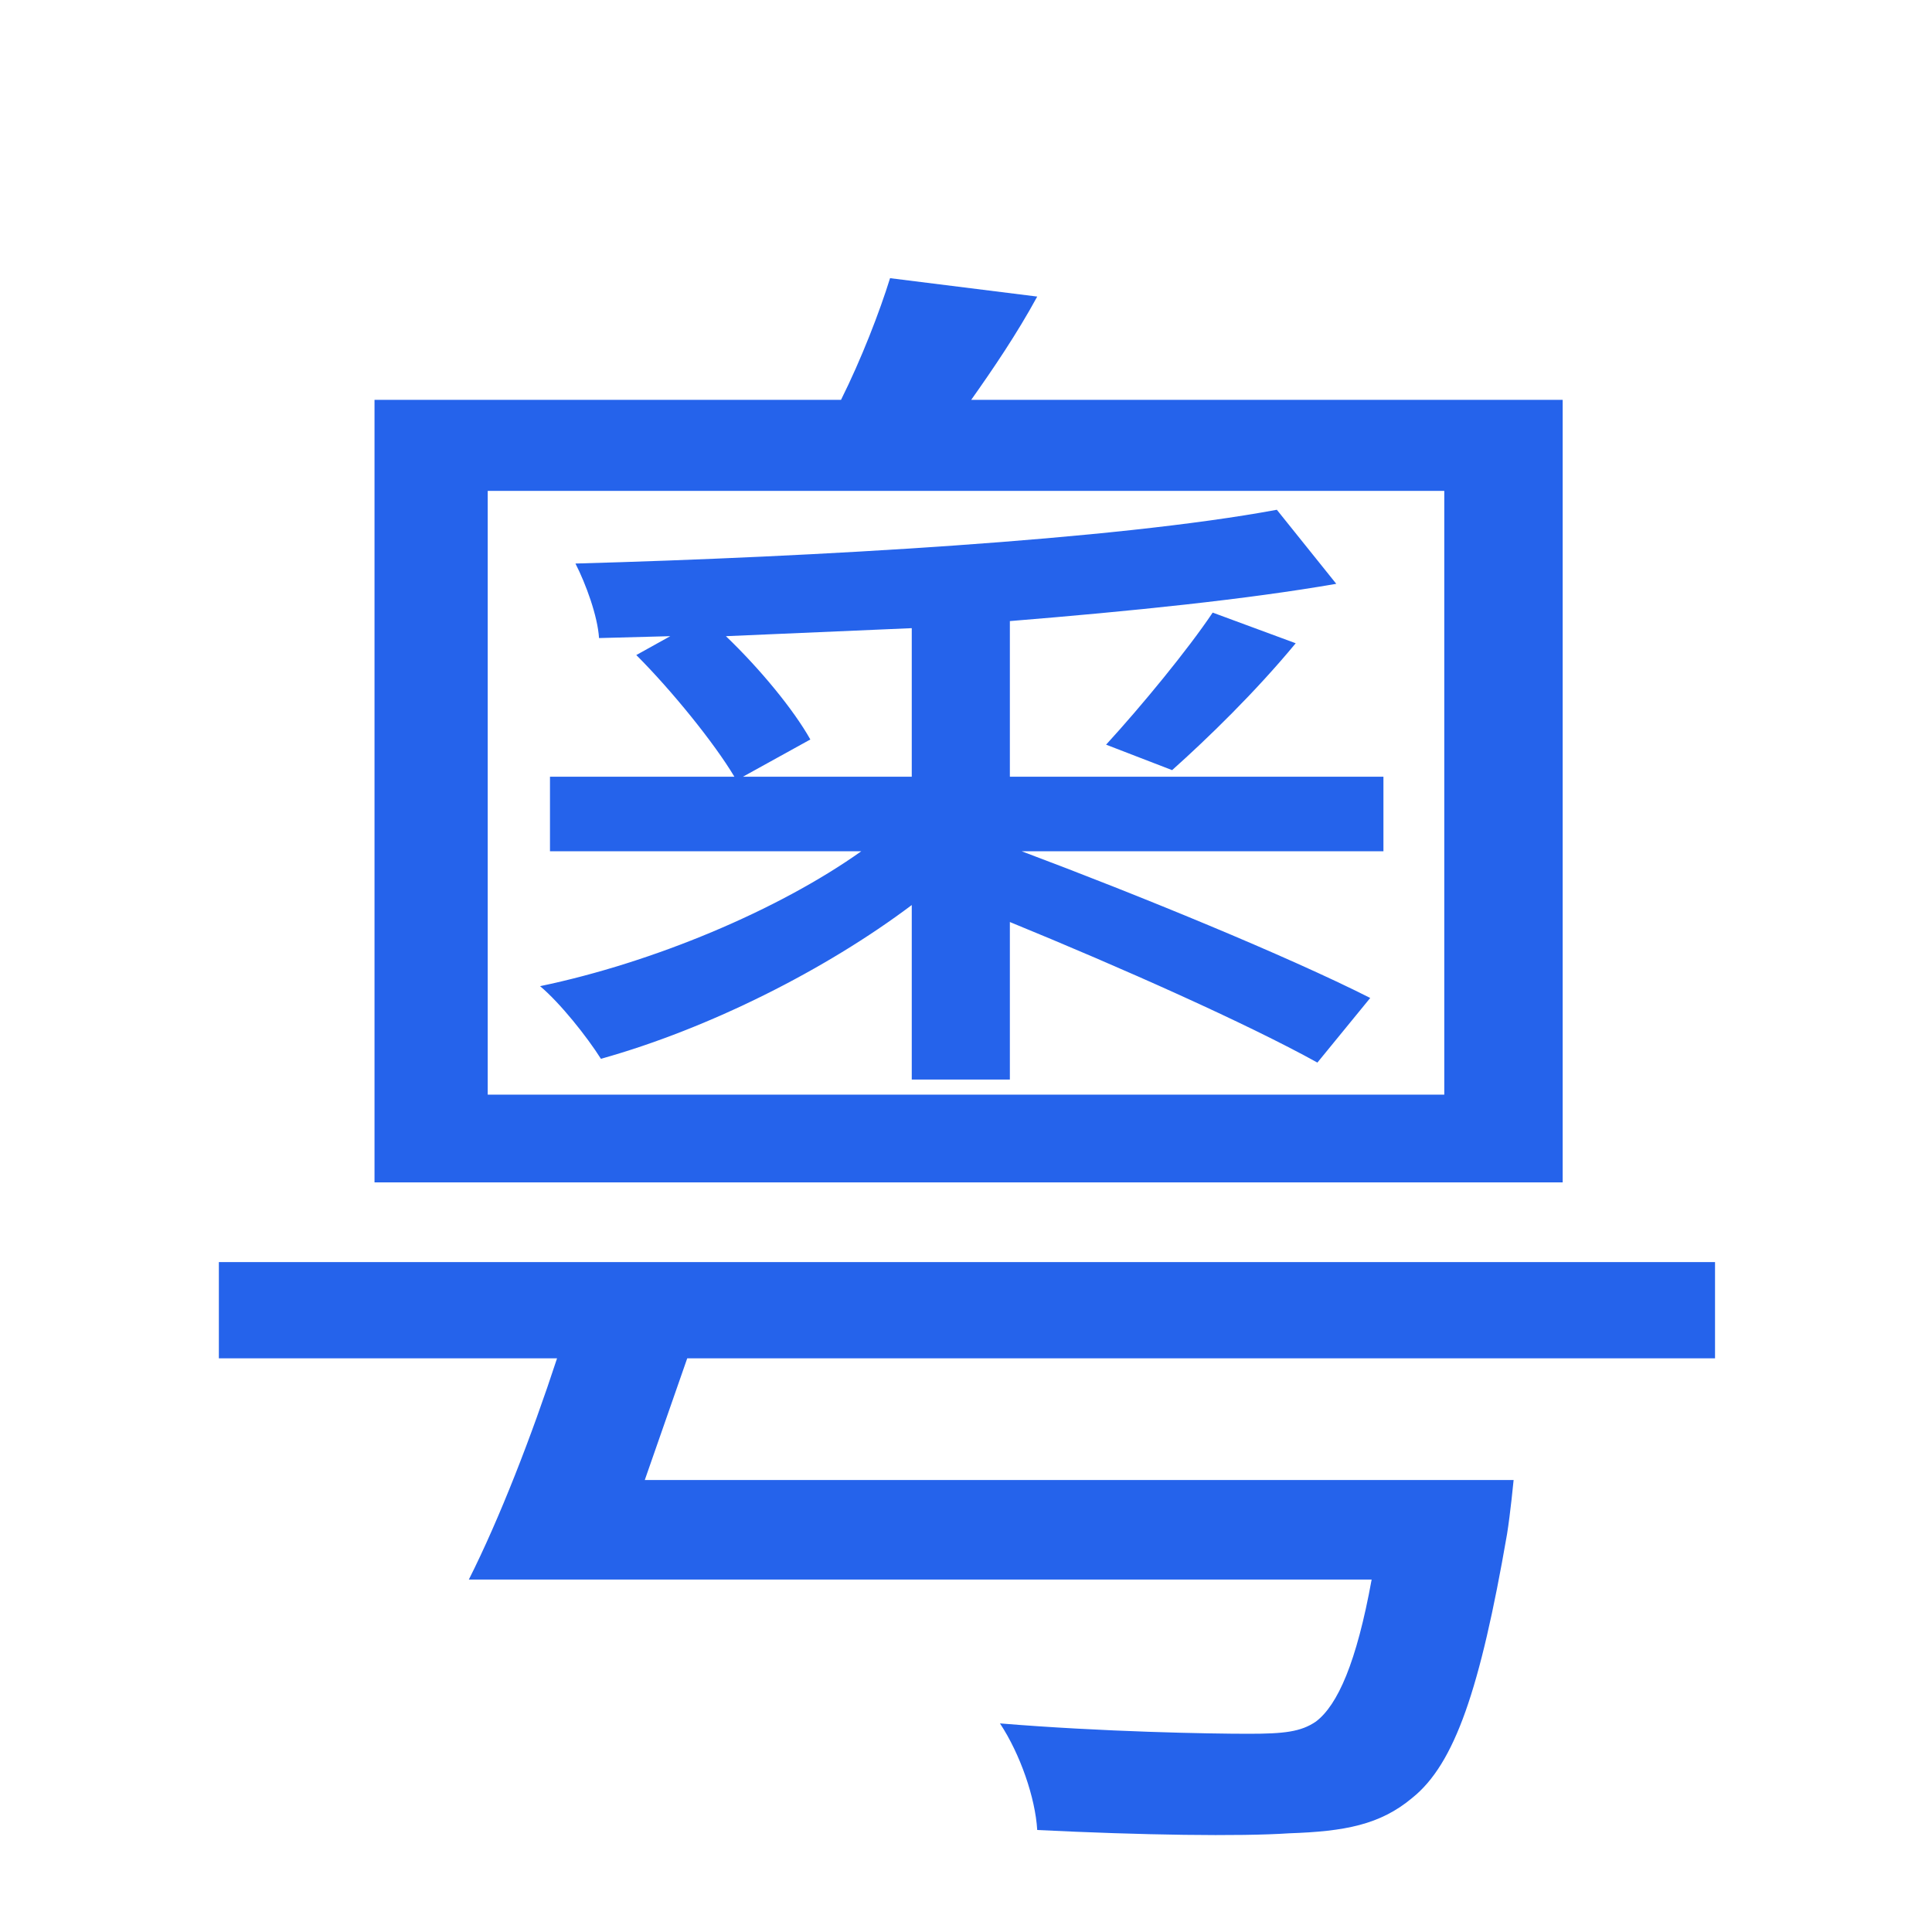
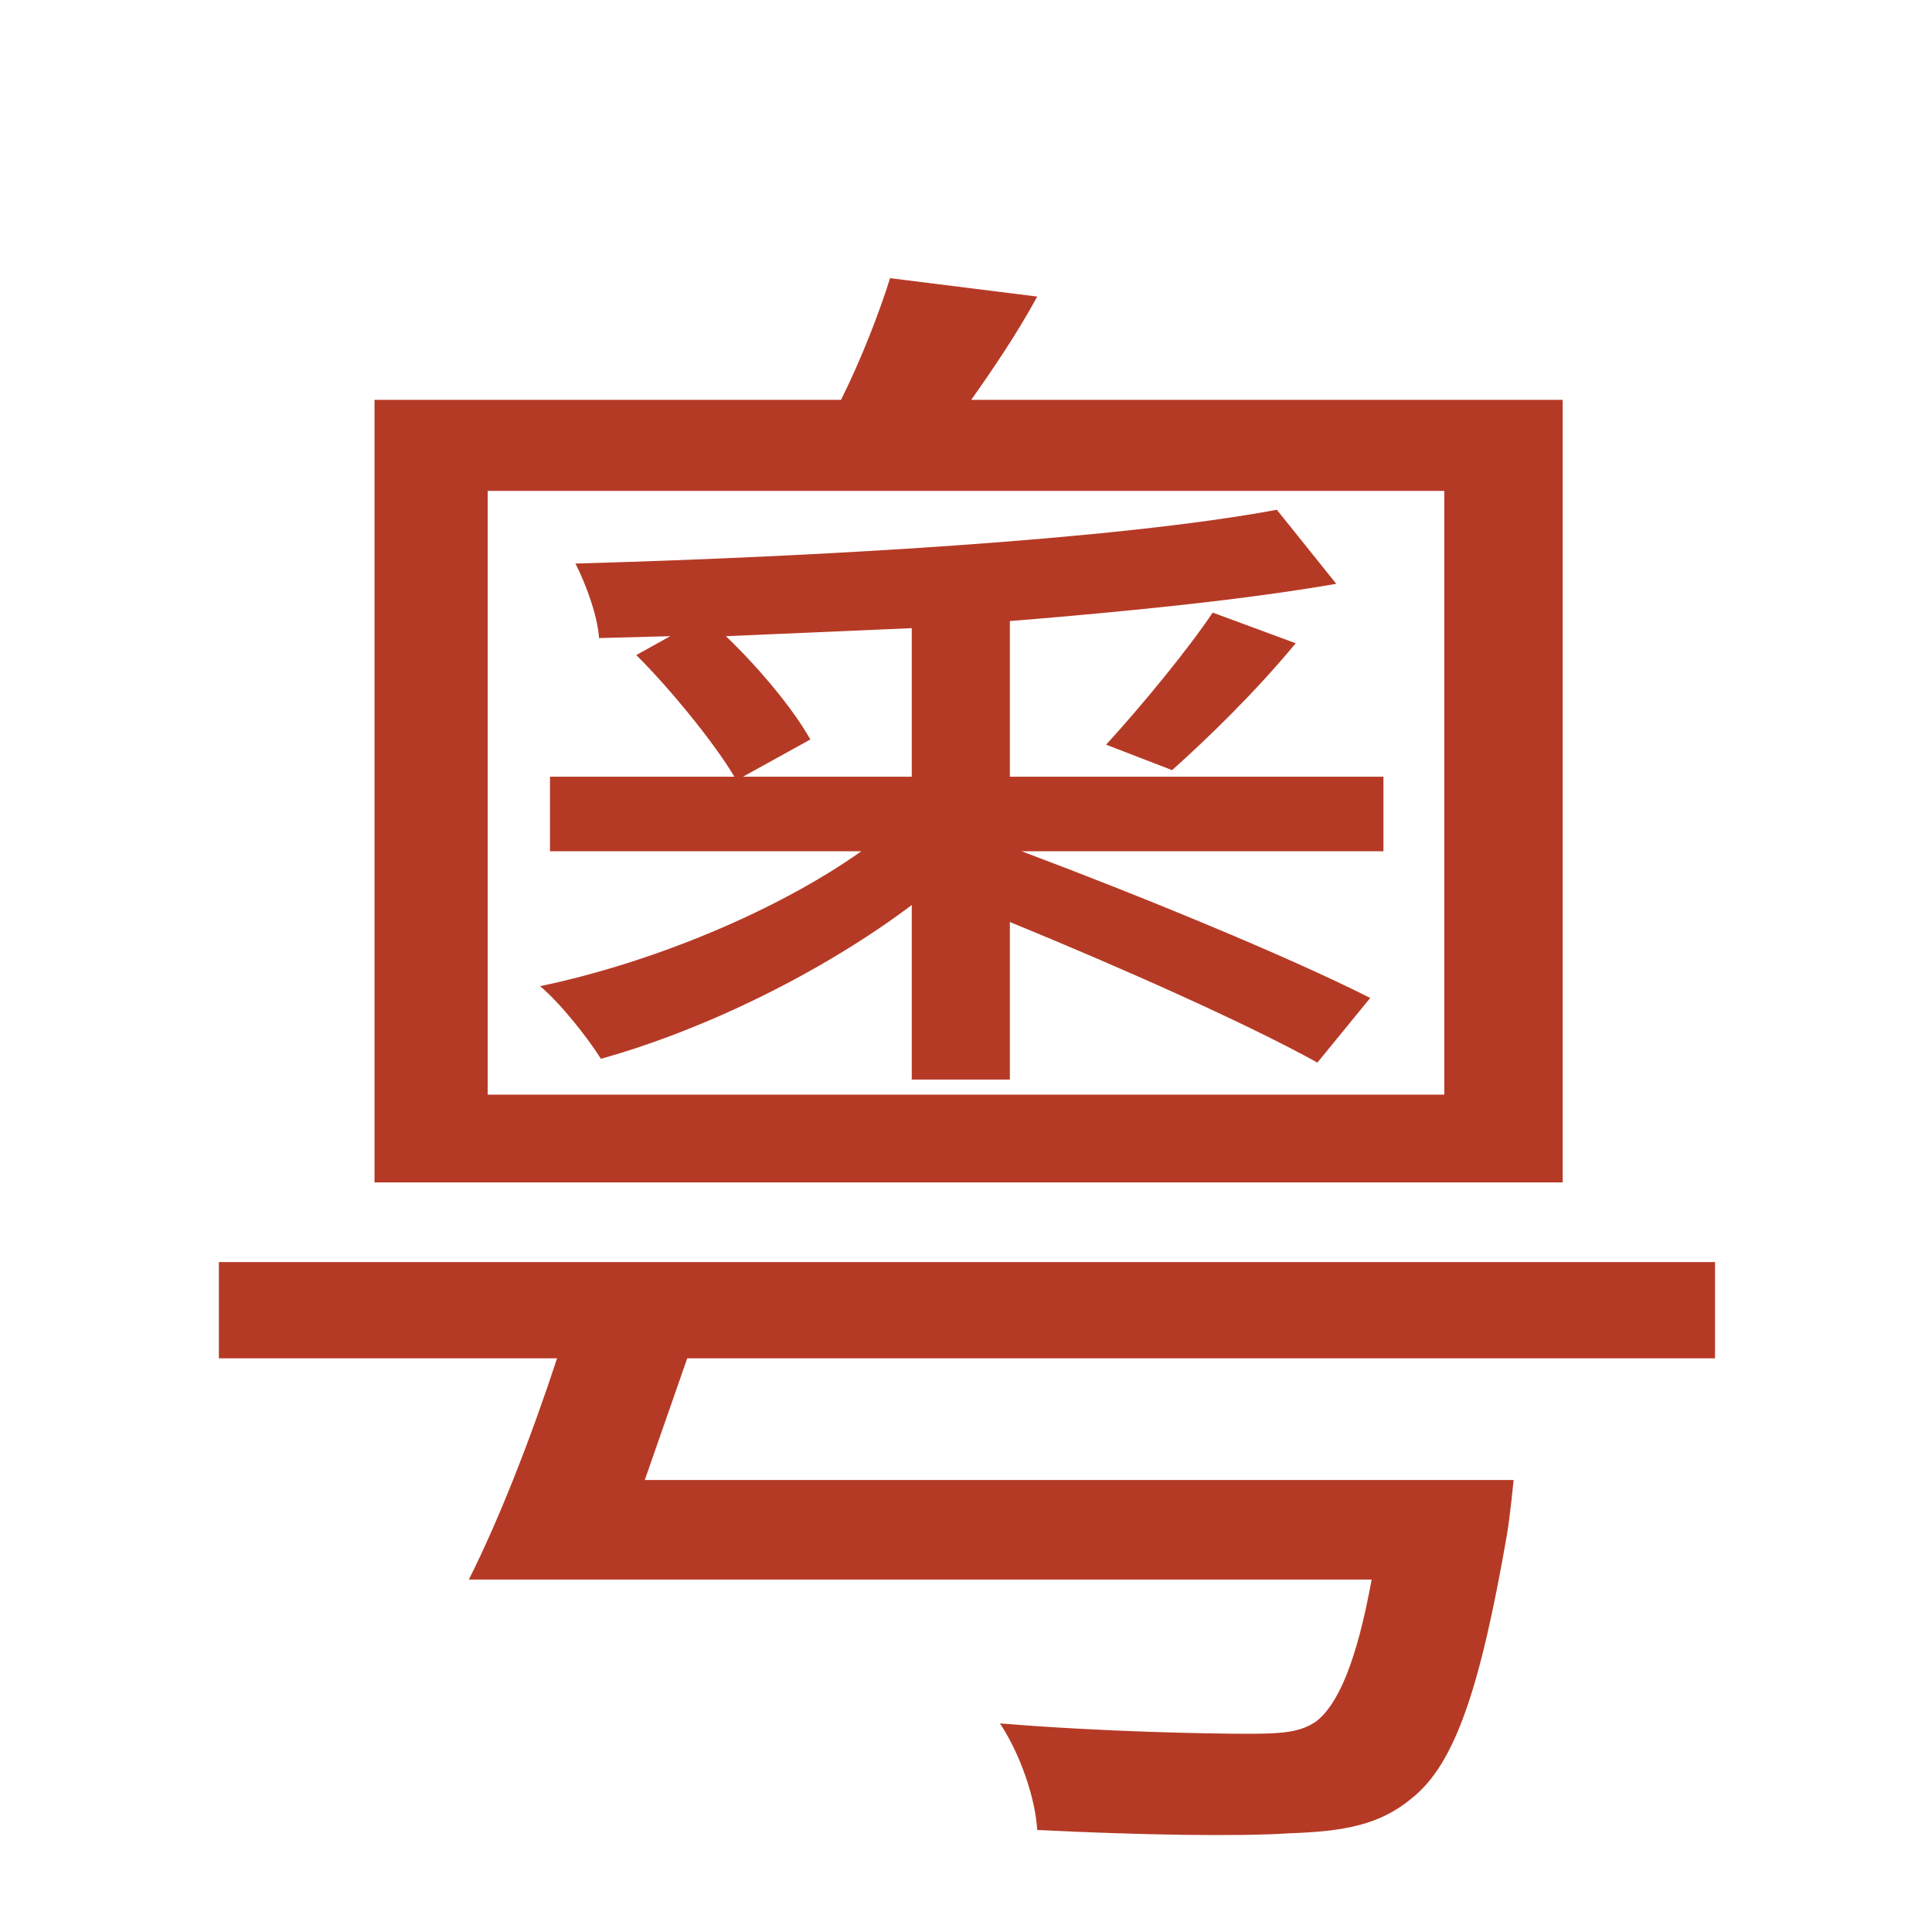
<svg xmlns="http://www.w3.org/2000/svg" viewBox="0 0 64 64" aria-hidden="true">
-   <text x="50%" y="50%" dominant-baseline="central" text-anchor="middle" font-family="system-ui, -apple-system, 'Segoe UI', 'PingFang SC', 'PingFang TC', 'Microsoft YaHei', sans-serif" font-size="56" fill="#2563EB">粵</text>
+   <text x="50%" y="50%" dominant-baseline="central" text-anchor="middle" font-family="system-ui, -apple-system, 'Segoe UI', 'PingFang SC', 'PingFang TC', 'Microsoft YaHei', sans-serif" font-size="56" fill="#b53a25">粵</text>
</svg>
